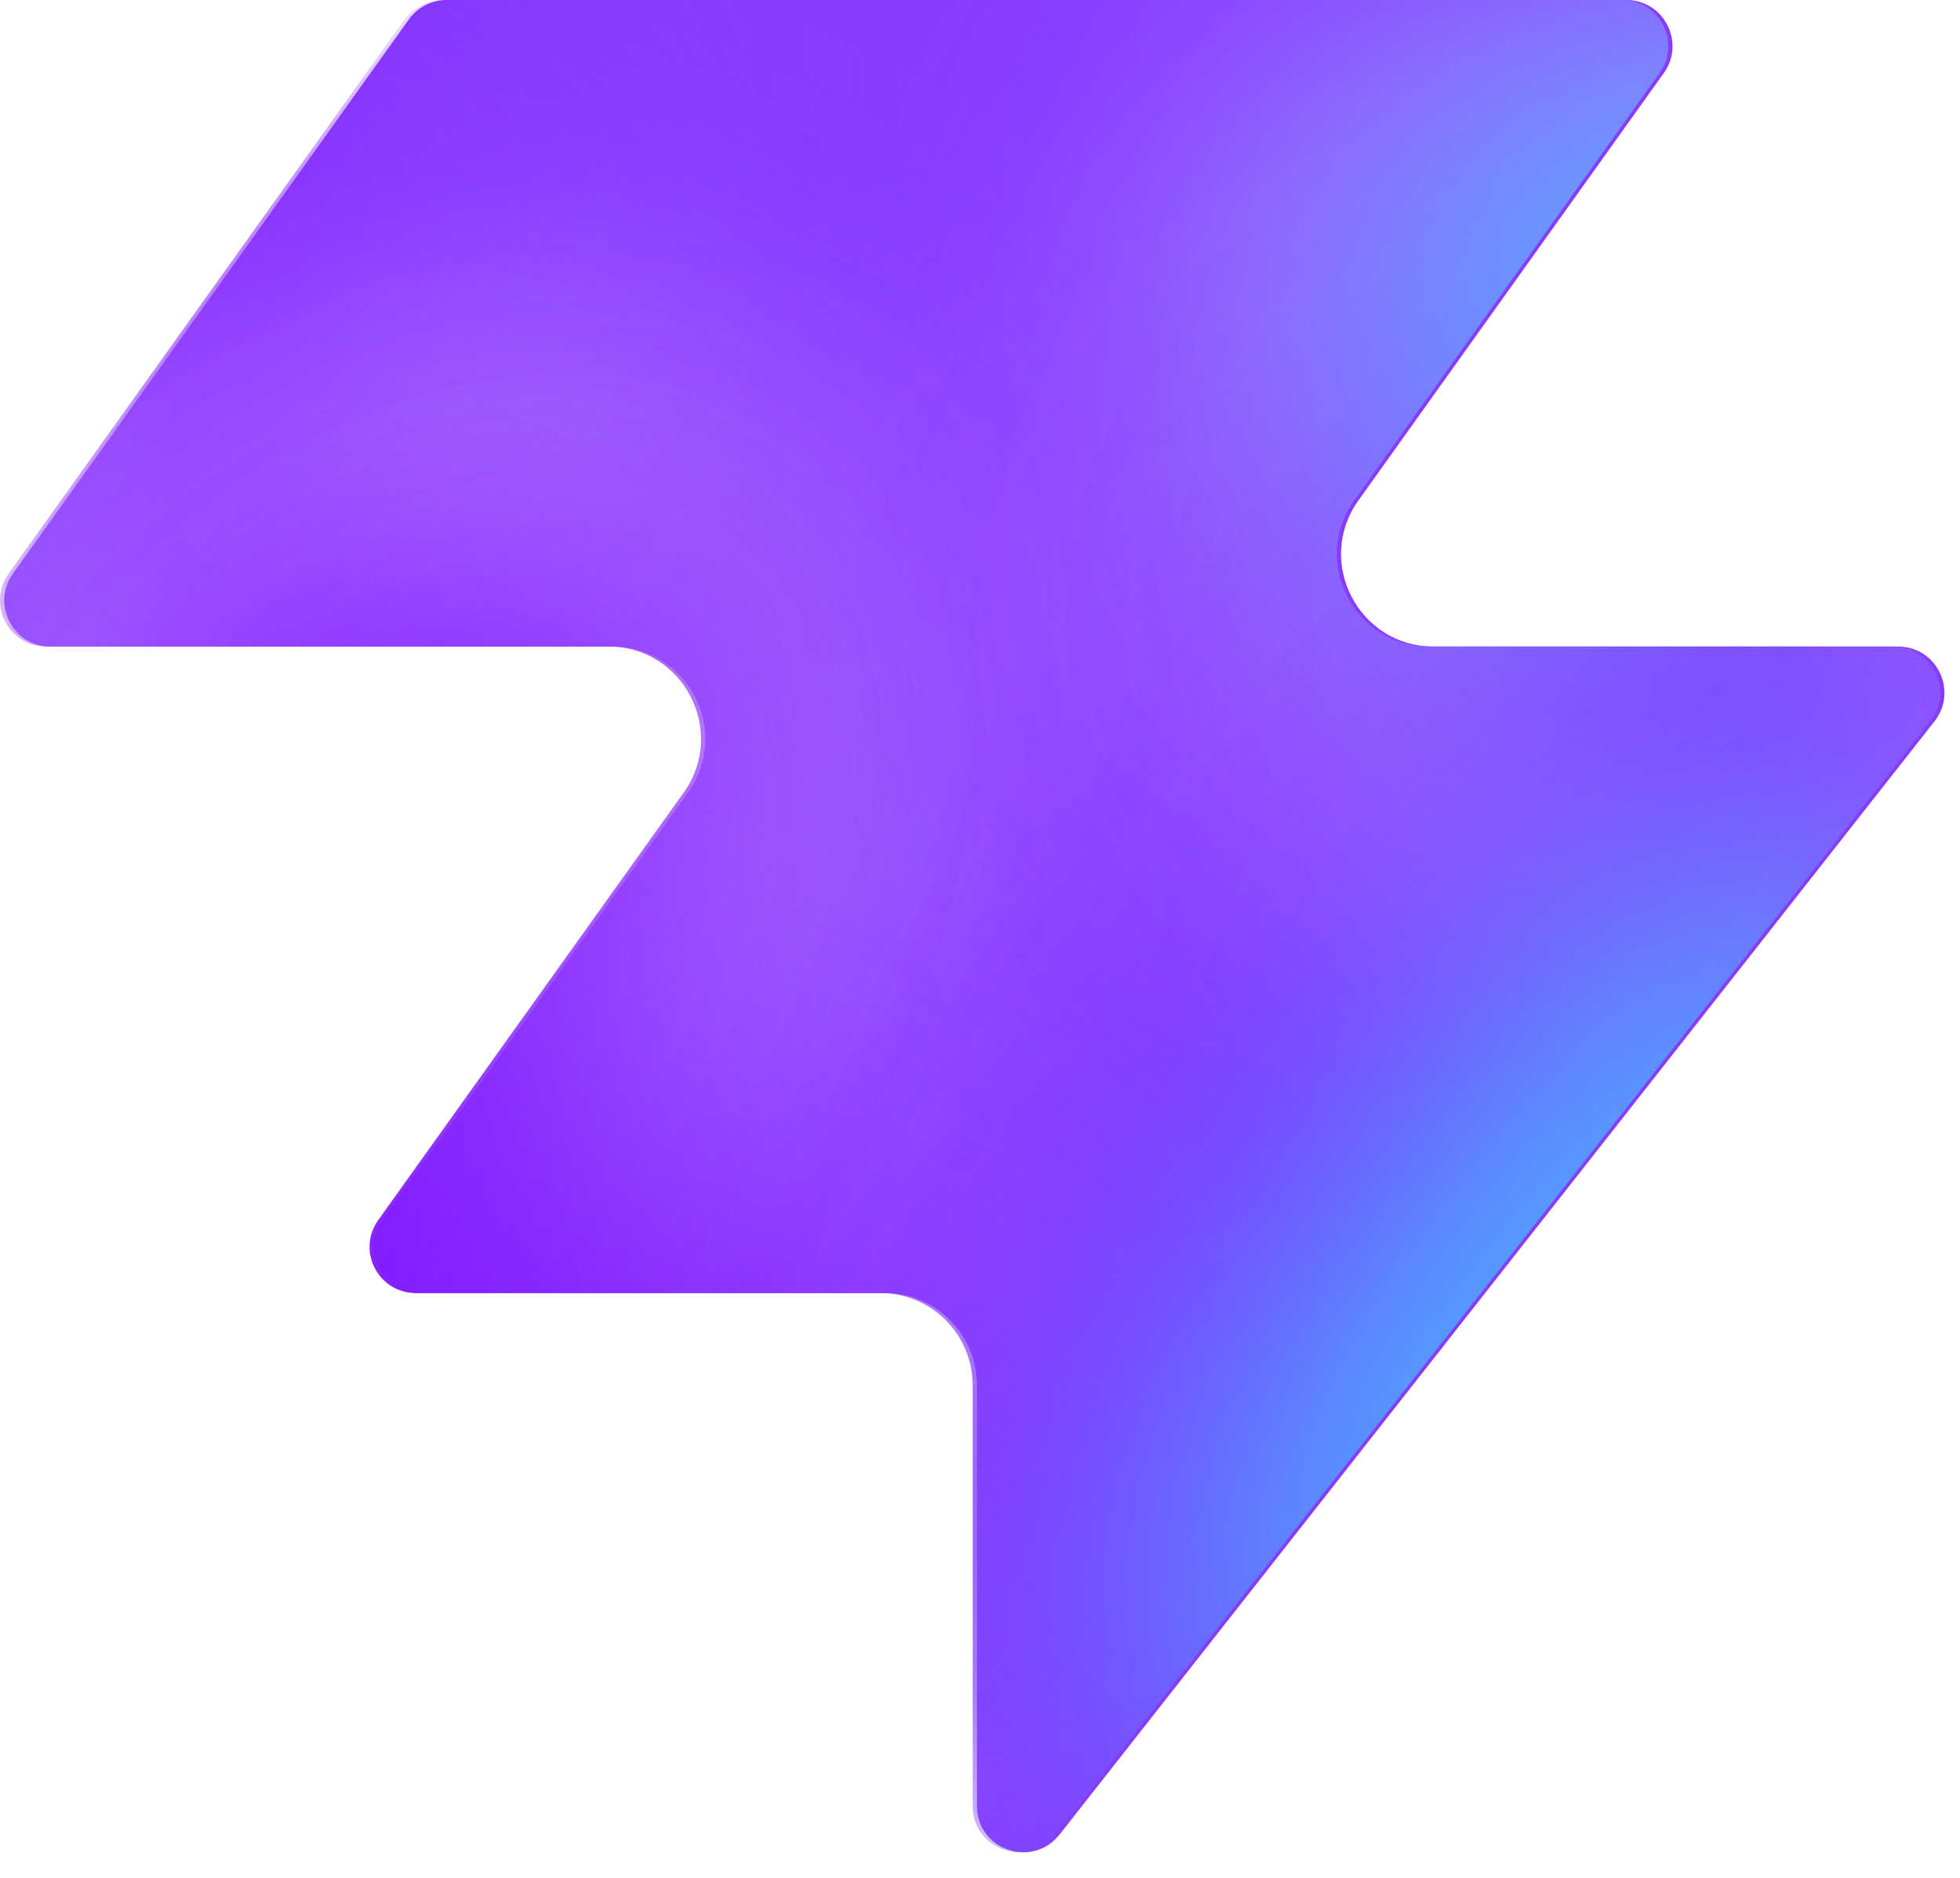
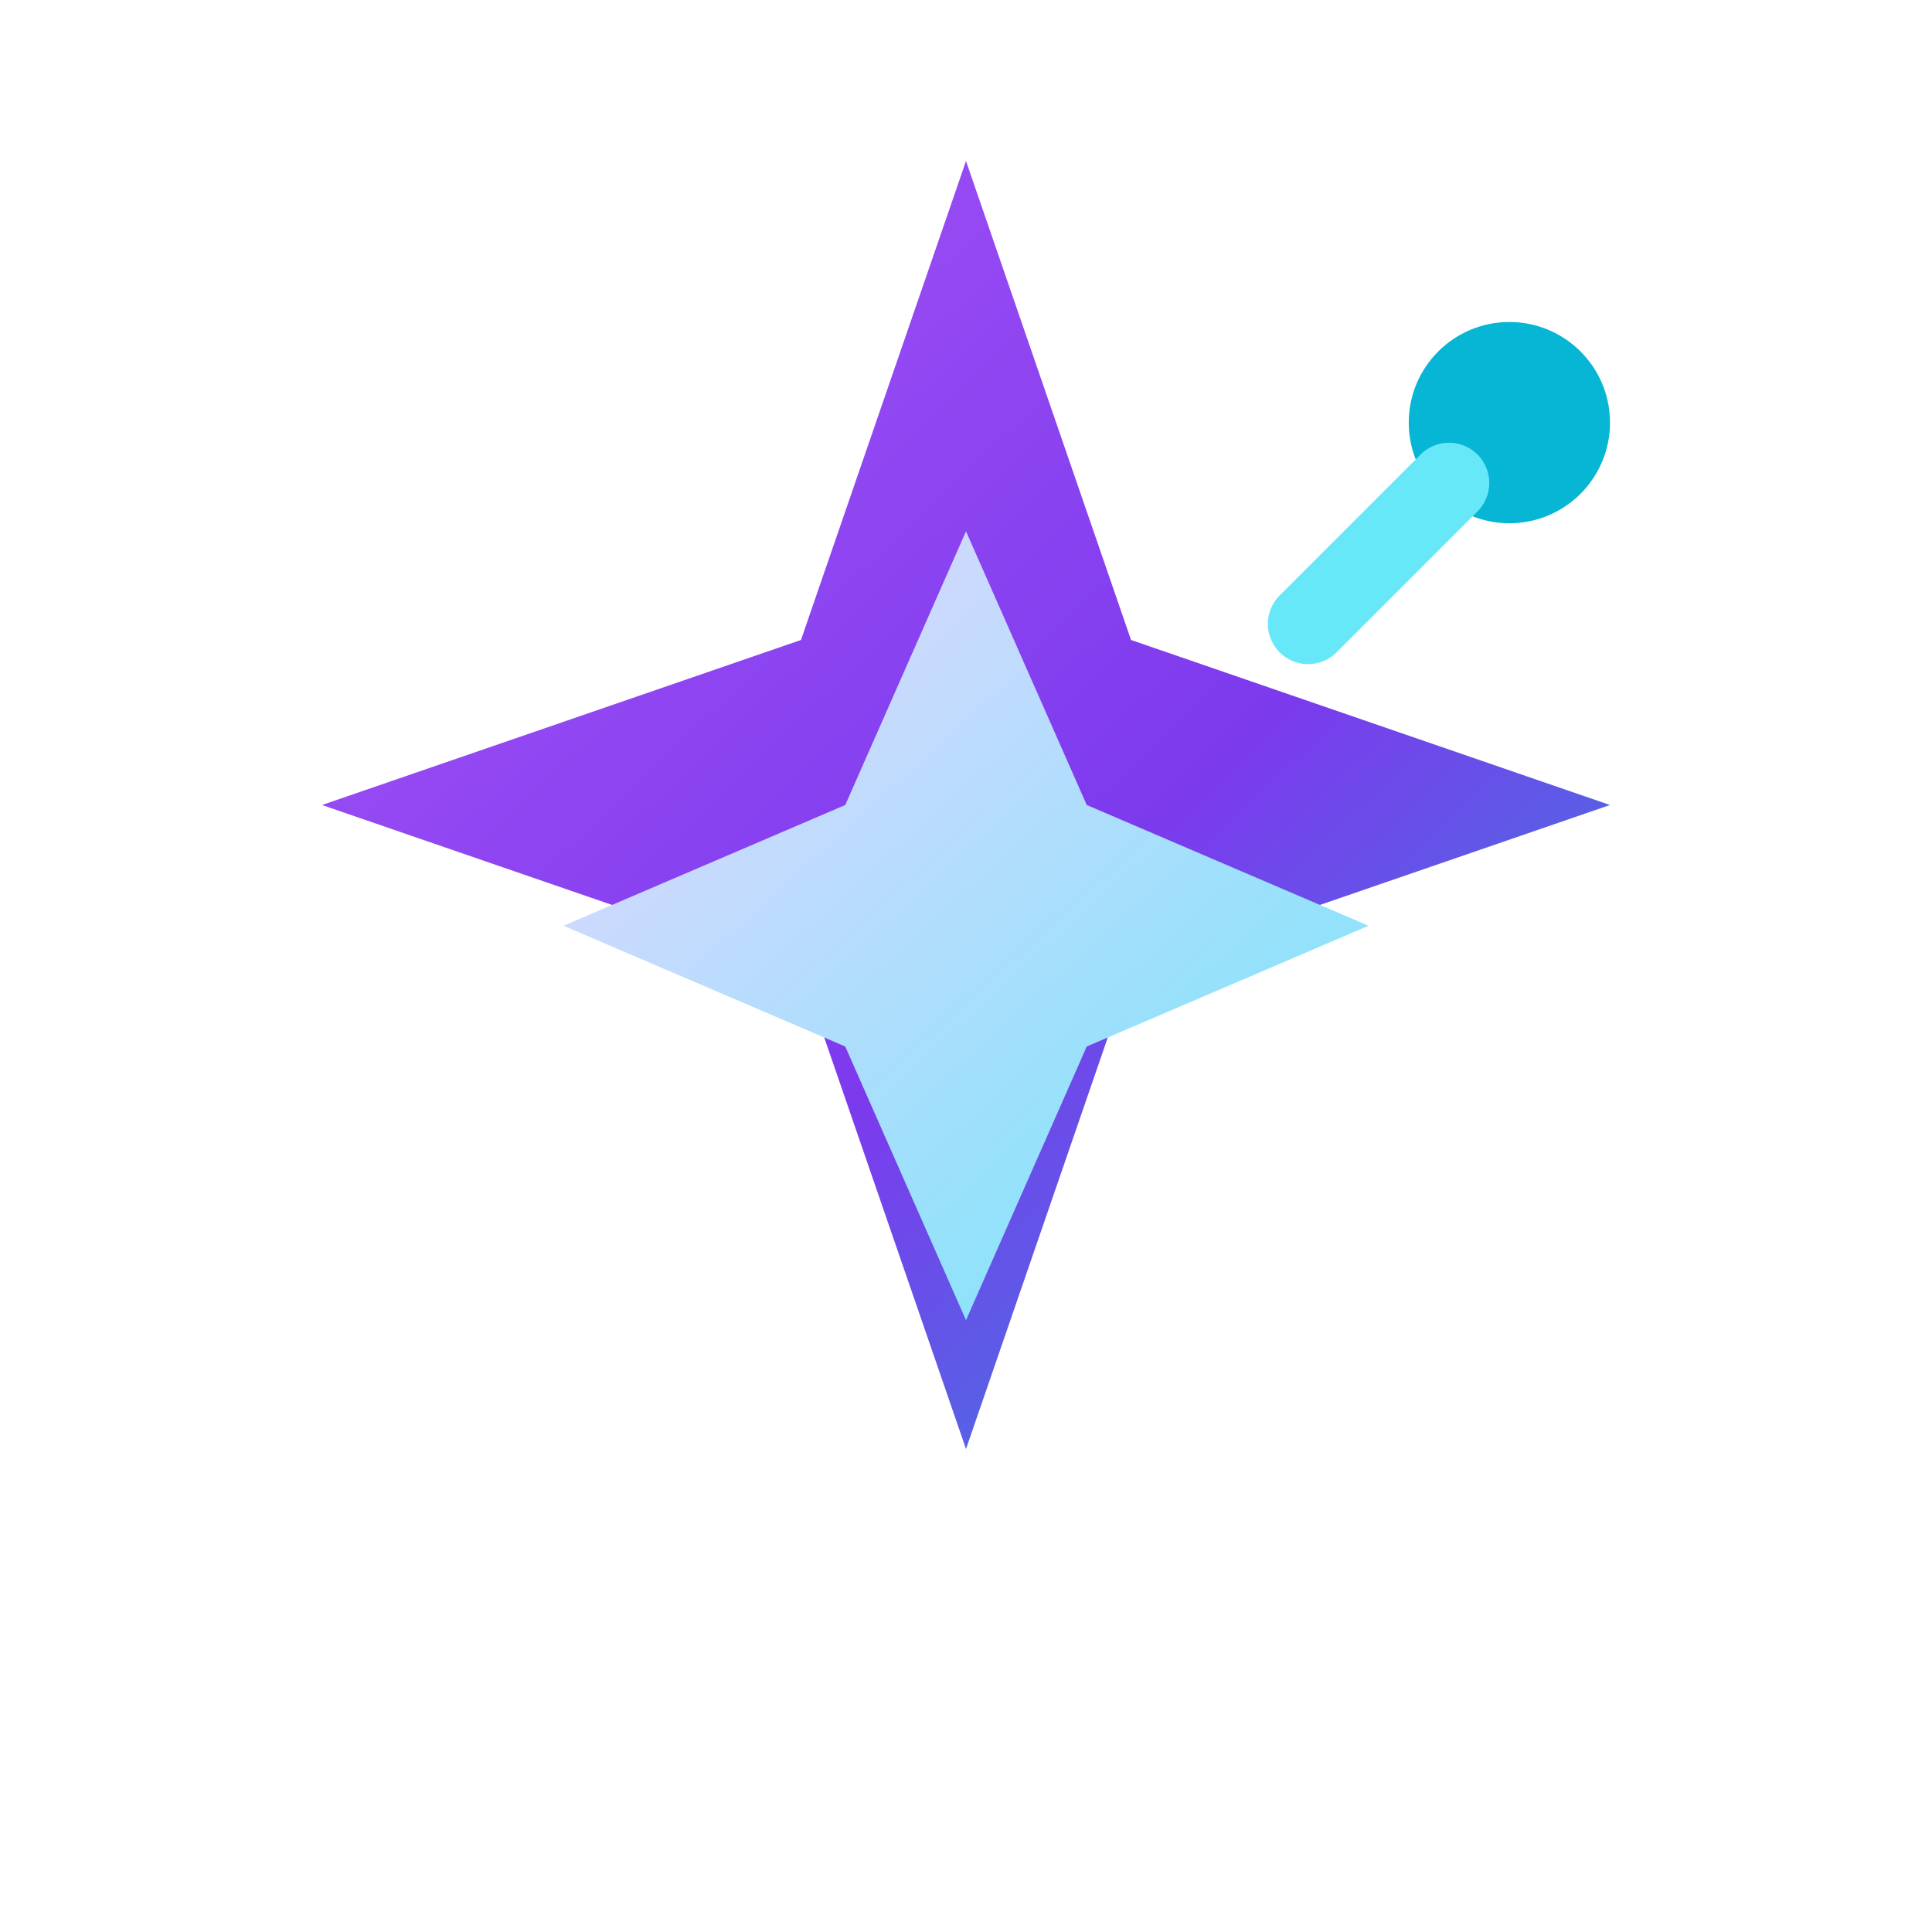
- <svg xmlns="http://www.w3.org/2000/svg" width="48" height="46" fill="none" viewBox="0 0 48 46">
-   <path fill="#863bff" d="M25.946 44.938c-.664.845-2.021.375-2.021-.698V33.937a2.26 2.26 0 0 0-2.262-2.262H10.287c-.92 0-1.456-1.04-.92-1.788l7.48-10.471c1.07-1.497 0-3.578-1.842-3.578H1.237c-.92 0-1.456-1.04-.92-1.788L10.013.474c.214-.297.556-.474.92-.474h28.894c.92 0 1.456 1.04.92 1.788l-7.48 10.471c-1.07 1.498 0 3.579 1.842 3.579h11.377c.943 0 1.473 1.088.89 1.83L25.947 44.94z" style="fill:#863bff;fill:color(display-p3 .525 .23 1);fill-opacity:1" />
-   <mask id="a" width="48" height="46" x="0" y="0" maskUnits="userSpaceOnUse" style="mask-type:alpha">
-     <path fill="#000" d="M25.842 44.938c-.664.844-2.021.375-2.021-.698V33.937a2.26 2.26 0 0 0-2.262-2.262H10.183c-.92 0-1.456-1.04-.92-1.788l7.48-10.471c1.07-1.498 0-3.579-1.842-3.579H1.133c-.92 0-1.456-1.04-.92-1.787L9.91.473c.214-.297.556-.474.92-.474h28.894c.92 0 1.456 1.04.92 1.788l-7.48 10.471c-1.07 1.498 0 3.578 1.842 3.578h11.377c.943 0 1.473 1.088.89 1.832L25.843 44.94z" style="fill:#000;fill-opacity:1" />
-   </mask>
-   <g mask="url(#a)">
-     <g filter="url(#b)">
-       <ellipse cx="5.508" cy="14.704" fill="#ede6ff" rx="5.508" ry="14.704" style="fill:#ede6ff;fill:color(display-p3 .927 .903 1);fill-opacity:1" transform="matrix(.00324 1 1 -.00324 -4.47 31.516)" />
-     </g>
-     <g filter="url(#c)">
-       <ellipse cx="10.399" cy="29.851" fill="#ede6ff" rx="10.399" ry="29.851" style="fill:#ede6ff;fill:color(display-p3 .927 .903 1);fill-opacity:1" transform="matrix(.00324 1 1 -.00324 -39.328 7.883)" />
-     </g>
-     <g filter="url(#d)">
-       <ellipse cx="5.508" cy="30.487" fill="#7e14ff" rx="5.508" ry="30.487" style="fill:#7e14ff;fill:color(display-p3 .492 .077 1);fill-opacity:1" transform="rotate(89.814 -25.913 -14.639)scale(1 -1)" />
-     </g>
-     <g filter="url(#e)">
-       <ellipse cx="5.508" cy="30.599" fill="#7e14ff" rx="5.508" ry="30.599" style="fill:#7e14ff;fill:color(display-p3 .492 .077 1);fill-opacity:1" transform="rotate(89.814 -32.644 -3.334)scale(1 -1)" />
-     </g>
-     <g filter="url(#f)">
-       <ellipse cx="5.508" cy="30.599" fill="#7e14ff" rx="5.508" ry="30.599" style="fill:#7e14ff;fill:color(display-p3 .492 .077 1);fill-opacity:1" transform="matrix(.00324 1 1 -.00324 -34.34 30.47)" />
-     </g>
-     <g filter="url(#g)">
-       <ellipse cx="14.072" cy="22.078" fill="#ede6ff" rx="14.072" ry="22.078" style="fill:#ede6ff;fill:color(display-p3 .927 .903 1);fill-opacity:1" transform="rotate(93.35 24.506 48.493)scale(-1 1)" />
-     </g>
-     <g filter="url(#h)">
-       <ellipse cx="3.47" cy="21.501" fill="#7e14ff" rx="3.47" ry="21.501" style="fill:#7e14ff;fill:color(display-p3 .492 .077 1);fill-opacity:1" transform="rotate(89.009 28.708 47.59)scale(-1 1)" />
-     </g>
-     <g filter="url(#i)">
-       <ellipse cx="3.47" cy="21.501" fill="#7e14ff" rx="3.47" ry="21.501" style="fill:#7e14ff;fill:color(display-p3 .492 .077 1);fill-opacity:1" transform="rotate(89.009 28.708 47.59)scale(-1 1)" />
-     </g>
-     <g filter="url(#j)">
-       <ellipse cx=".387" cy="8.972" fill="#7e14ff" rx="4.407" ry="29.108" style="fill:#7e14ff;fill:color(display-p3 .492 .077 1);fill-opacity:1" transform="rotate(39.51 .387 8.972)" />
-     </g>
-     <g filter="url(#k)">
-       <ellipse cx="47.523" cy="-6.092" fill="#7e14ff" rx="4.407" ry="29.108" style="fill:#7e14ff;fill:color(display-p3 .492 .077 1);fill-opacity:1" transform="rotate(37.892 47.523 -6.092)" />
-     </g>
-     <g filter="url(#l)">
-       <ellipse cx="41.412" cy="6.333" fill="#47bfff" rx="5.971" ry="9.665" style="fill:#47bfff;fill:color(display-p3 .28 .748 1);fill-opacity:1" transform="rotate(37.892 41.412 6.333)" />
-     </g>
-     <g filter="url(#m)">
-       <ellipse cx="-1.879" cy="38.332" fill="#7e14ff" rx="4.407" ry="29.108" style="fill:#7e14ff;fill:color(display-p3 .492 .077 1);fill-opacity:1" transform="rotate(37.892 -1.88 38.332)" />
-     </g>
-     <g filter="url(#n)">
-       <ellipse cx="-1.879" cy="38.332" fill="#7e14ff" rx="4.407" ry="29.108" style="fill:#7e14ff;fill:color(display-p3 .492 .077 1);fill-opacity:1" transform="rotate(37.892 -1.88 38.332)" />
-     </g>
-     <g filter="url(#o)">
-       <ellipse cx="35.651" cy="29.907" fill="#7e14ff" rx="4.407" ry="29.108" style="fill:#7e14ff;fill:color(display-p3 .492 .077 1);fill-opacity:1" transform="rotate(37.892 35.651 29.907)" />
-     </g>
-     <g filter="url(#p)">
-       <ellipse cx="38.418" cy="32.4" fill="#47bfff" rx="5.971" ry="15.297" style="fill:#47bfff;fill:color(display-p3 .28 .748 1);fill-opacity:1" transform="rotate(37.892 38.418 32.4)" />
-     </g>
-   </g>
+ <svg xmlns="http://www.w3.org/2000/svg" width="48" height="48" viewBox="0 0 48 48" fill="none">
  <defs>
-     <filter id="b" width="60.045" height="41.654" x="-19.77" y="16.149" color-interpolation-filters="sRGB" filterUnits="userSpaceOnUse">
-       <feFlood flood-opacity="0" result="BackgroundImageFix" />
-       <feBlend in="SourceGraphic" in2="BackgroundImageFix" result="shape" />
-       <feGaussianBlur result="effect1_foregroundBlur_2002_17158" stdDeviation="7.659" />
-     </filter>
-     <filter id="c" width="90.34" height="51.437" x="-54.613" y="-7.533" color-interpolation-filters="sRGB" filterUnits="userSpaceOnUse">
-       <feFlood flood-opacity="0" result="BackgroundImageFix" />
-       <feBlend in="SourceGraphic" in2="BackgroundImageFix" result="shape" />
-       <feGaussianBlur result="effect1_foregroundBlur_2002_17158" stdDeviation="7.659" />
-     </filter>
-     <filter id="d" width="79.355" height="29.4" x="-49.64" y="2.03" color-interpolation-filters="sRGB" filterUnits="userSpaceOnUse">
-       <feFlood flood-opacity="0" result="BackgroundImageFix" />
-       <feBlend in="SourceGraphic" in2="BackgroundImageFix" result="shape" />
-       <feGaussianBlur result="effect1_foregroundBlur_2002_17158" stdDeviation="4.596" />
-     </filter>
-     <filter id="e" width="79.579" height="29.4" x="-45.045" y="20.029" color-interpolation-filters="sRGB" filterUnits="userSpaceOnUse">
-       <feFlood flood-opacity="0" result="BackgroundImageFix" />
-       <feBlend in="SourceGraphic" in2="BackgroundImageFix" result="shape" />
-       <feGaussianBlur result="effect1_foregroundBlur_2002_17158" stdDeviation="4.596" />
-     </filter>
-     <filter id="f" width="79.579" height="29.4" x="-43.513" y="21.178" color-interpolation-filters="sRGB" filterUnits="userSpaceOnUse">
-       <feFlood flood-opacity="0" result="BackgroundImageFix" />
-       <feBlend in="SourceGraphic" in2="BackgroundImageFix" result="shape" />
-       <feGaussianBlur result="effect1_foregroundBlur_2002_17158" stdDeviation="4.596" />
-     </filter>
-     <filter id="g" width="74.749" height="58.852" x="15.756" y="-17.901" color-interpolation-filters="sRGB" filterUnits="userSpaceOnUse">
-       <feFlood flood-opacity="0" result="BackgroundImageFix" />
-       <feBlend in="SourceGraphic" in2="BackgroundImageFix" result="shape" />
-       <feGaussianBlur result="effect1_foregroundBlur_2002_17158" stdDeviation="7.659" />
-     </filter>
-     <filter id="h" width="61.377" height="25.362" x="23.548" y="2.284" color-interpolation-filters="sRGB" filterUnits="userSpaceOnUse">
-       <feFlood flood-opacity="0" result="BackgroundImageFix" />
-       <feBlend in="SourceGraphic" in2="BackgroundImageFix" result="shape" />
-       <feGaussianBlur result="effect1_foregroundBlur_2002_17158" stdDeviation="4.596" />
-     </filter>
-     <filter id="i" width="61.377" height="25.362" x="23.548" y="2.284" color-interpolation-filters="sRGB" filterUnits="userSpaceOnUse">
-       <feFlood flood-opacity="0" result="BackgroundImageFix" />
-       <feBlend in="SourceGraphic" in2="BackgroundImageFix" result="shape" />
-       <feGaussianBlur result="effect1_foregroundBlur_2002_17158" stdDeviation="4.596" />
-     </filter>
-     <filter id="j" width="56.045" height="63.649" x="-27.636" y="-22.853" color-interpolation-filters="sRGB" filterUnits="userSpaceOnUse">
-       <feFlood flood-opacity="0" result="BackgroundImageFix" />
-       <feBlend in="SourceGraphic" in2="BackgroundImageFix" result="shape" />
-       <feGaussianBlur result="effect1_foregroundBlur_2002_17158" stdDeviation="4.596" />
-     </filter>
-     <filter id="k" width="54.814" height="64.646" x="20.116" y="-38.415" color-interpolation-filters="sRGB" filterUnits="userSpaceOnUse">
-       <feFlood flood-opacity="0" result="BackgroundImageFix" />
-       <feBlend in="SourceGraphic" in2="BackgroundImageFix" result="shape" />
-       <feGaussianBlur result="effect1_foregroundBlur_2002_17158" stdDeviation="4.596" />
-     </filter>
-     <filter id="l" width="33.541" height="35.313" x="24.641" y="-11.323" color-interpolation-filters="sRGB" filterUnits="userSpaceOnUse">
-       <feFlood flood-opacity="0" result="BackgroundImageFix" />
-       <feBlend in="SourceGraphic" in2="BackgroundImageFix" result="shape" />
-       <feGaussianBlur result="effect1_foregroundBlur_2002_17158" stdDeviation="4.596" />
-     </filter>
-     <filter id="m" width="54.814" height="64.646" x="-29.286" y="6.009" color-interpolation-filters="sRGB" filterUnits="userSpaceOnUse">
-       <feFlood flood-opacity="0" result="BackgroundImageFix" />
-       <feBlend in="SourceGraphic" in2="BackgroundImageFix" result="shape" />
-       <feGaussianBlur result="effect1_foregroundBlur_2002_17158" stdDeviation="4.596" />
-     </filter>
-     <filter id="n" width="54.814" height="64.646" x="-29.286" y="6.009" color-interpolation-filters="sRGB" filterUnits="userSpaceOnUse">
-       <feFlood flood-opacity="0" result="BackgroundImageFix" />
-       <feBlend in="SourceGraphic" in2="BackgroundImageFix" result="shape" />
-       <feGaussianBlur result="effect1_foregroundBlur_2002_17158" stdDeviation="4.596" />
-     </filter>
-     <filter id="o" width="54.814" height="64.646" x="8.244" y="-2.416" color-interpolation-filters="sRGB" filterUnits="userSpaceOnUse">
-       <feFlood flood-opacity="0" result="BackgroundImageFix" />
-       <feBlend in="SourceGraphic" in2="BackgroundImageFix" result="shape" />
-       <feGaussianBlur result="effect1_foregroundBlur_2002_17158" stdDeviation="4.596" />
-     </filter>
-     <filter id="p" width="39.409" height="43.623" x="18.713" y="10.588" color-interpolation-filters="sRGB" filterUnits="userSpaceOnUse">
-       <feFlood flood-opacity="0" result="BackgroundImageFix" />
-       <feBlend in="SourceGraphic" in2="BackgroundImageFix" result="shape" />
-       <feGaussianBlur result="effect1_foregroundBlur_2002_17158" stdDeviation="4.596" />
-     </filter>
+     <linearGradient id="logoGradient" x1="7" y1="6" x2="42" y2="43" gradientUnits="userSpaceOnUse">
+       <stop offset="0" stop-color="#A855F7" />
+       <stop offset="0.5" stop-color="#7C3AED" />
+       <stop offset="1" stop-color="#06B6D4" />
+     </linearGradient>
+     <linearGradient id="shineGradient" x1="15" y1="13" x2="35" y2="35" gradientUnits="userSpaceOnUse">
+       <stop stop-color="#E9D5FF" />
+       <stop offset="1" stop-color="#67E8F9" />
+     </linearGradient>
  </defs>
+   <path d="M24 4        L28.1 15.9        L40 20        L28.1 24.1        L24 36        L19.9 24.1        L8 20        L19.9 15.9        Z" fill="url(#logoGradient)" />
+   <path d="M24 13.2        L27 20        L34 23        L27 26        L24 32.8        L21 26        L14 23        L21 20        Z" fill="url(#shineGradient)" />
+   <circle cx="37.5" cy="10.5" r="2.5" fill="#06B6D4" />
+   <path d="M32.5 15.5L36 12" stroke="#67E8F9" stroke-width="2" stroke-linecap="round" />
</svg>
